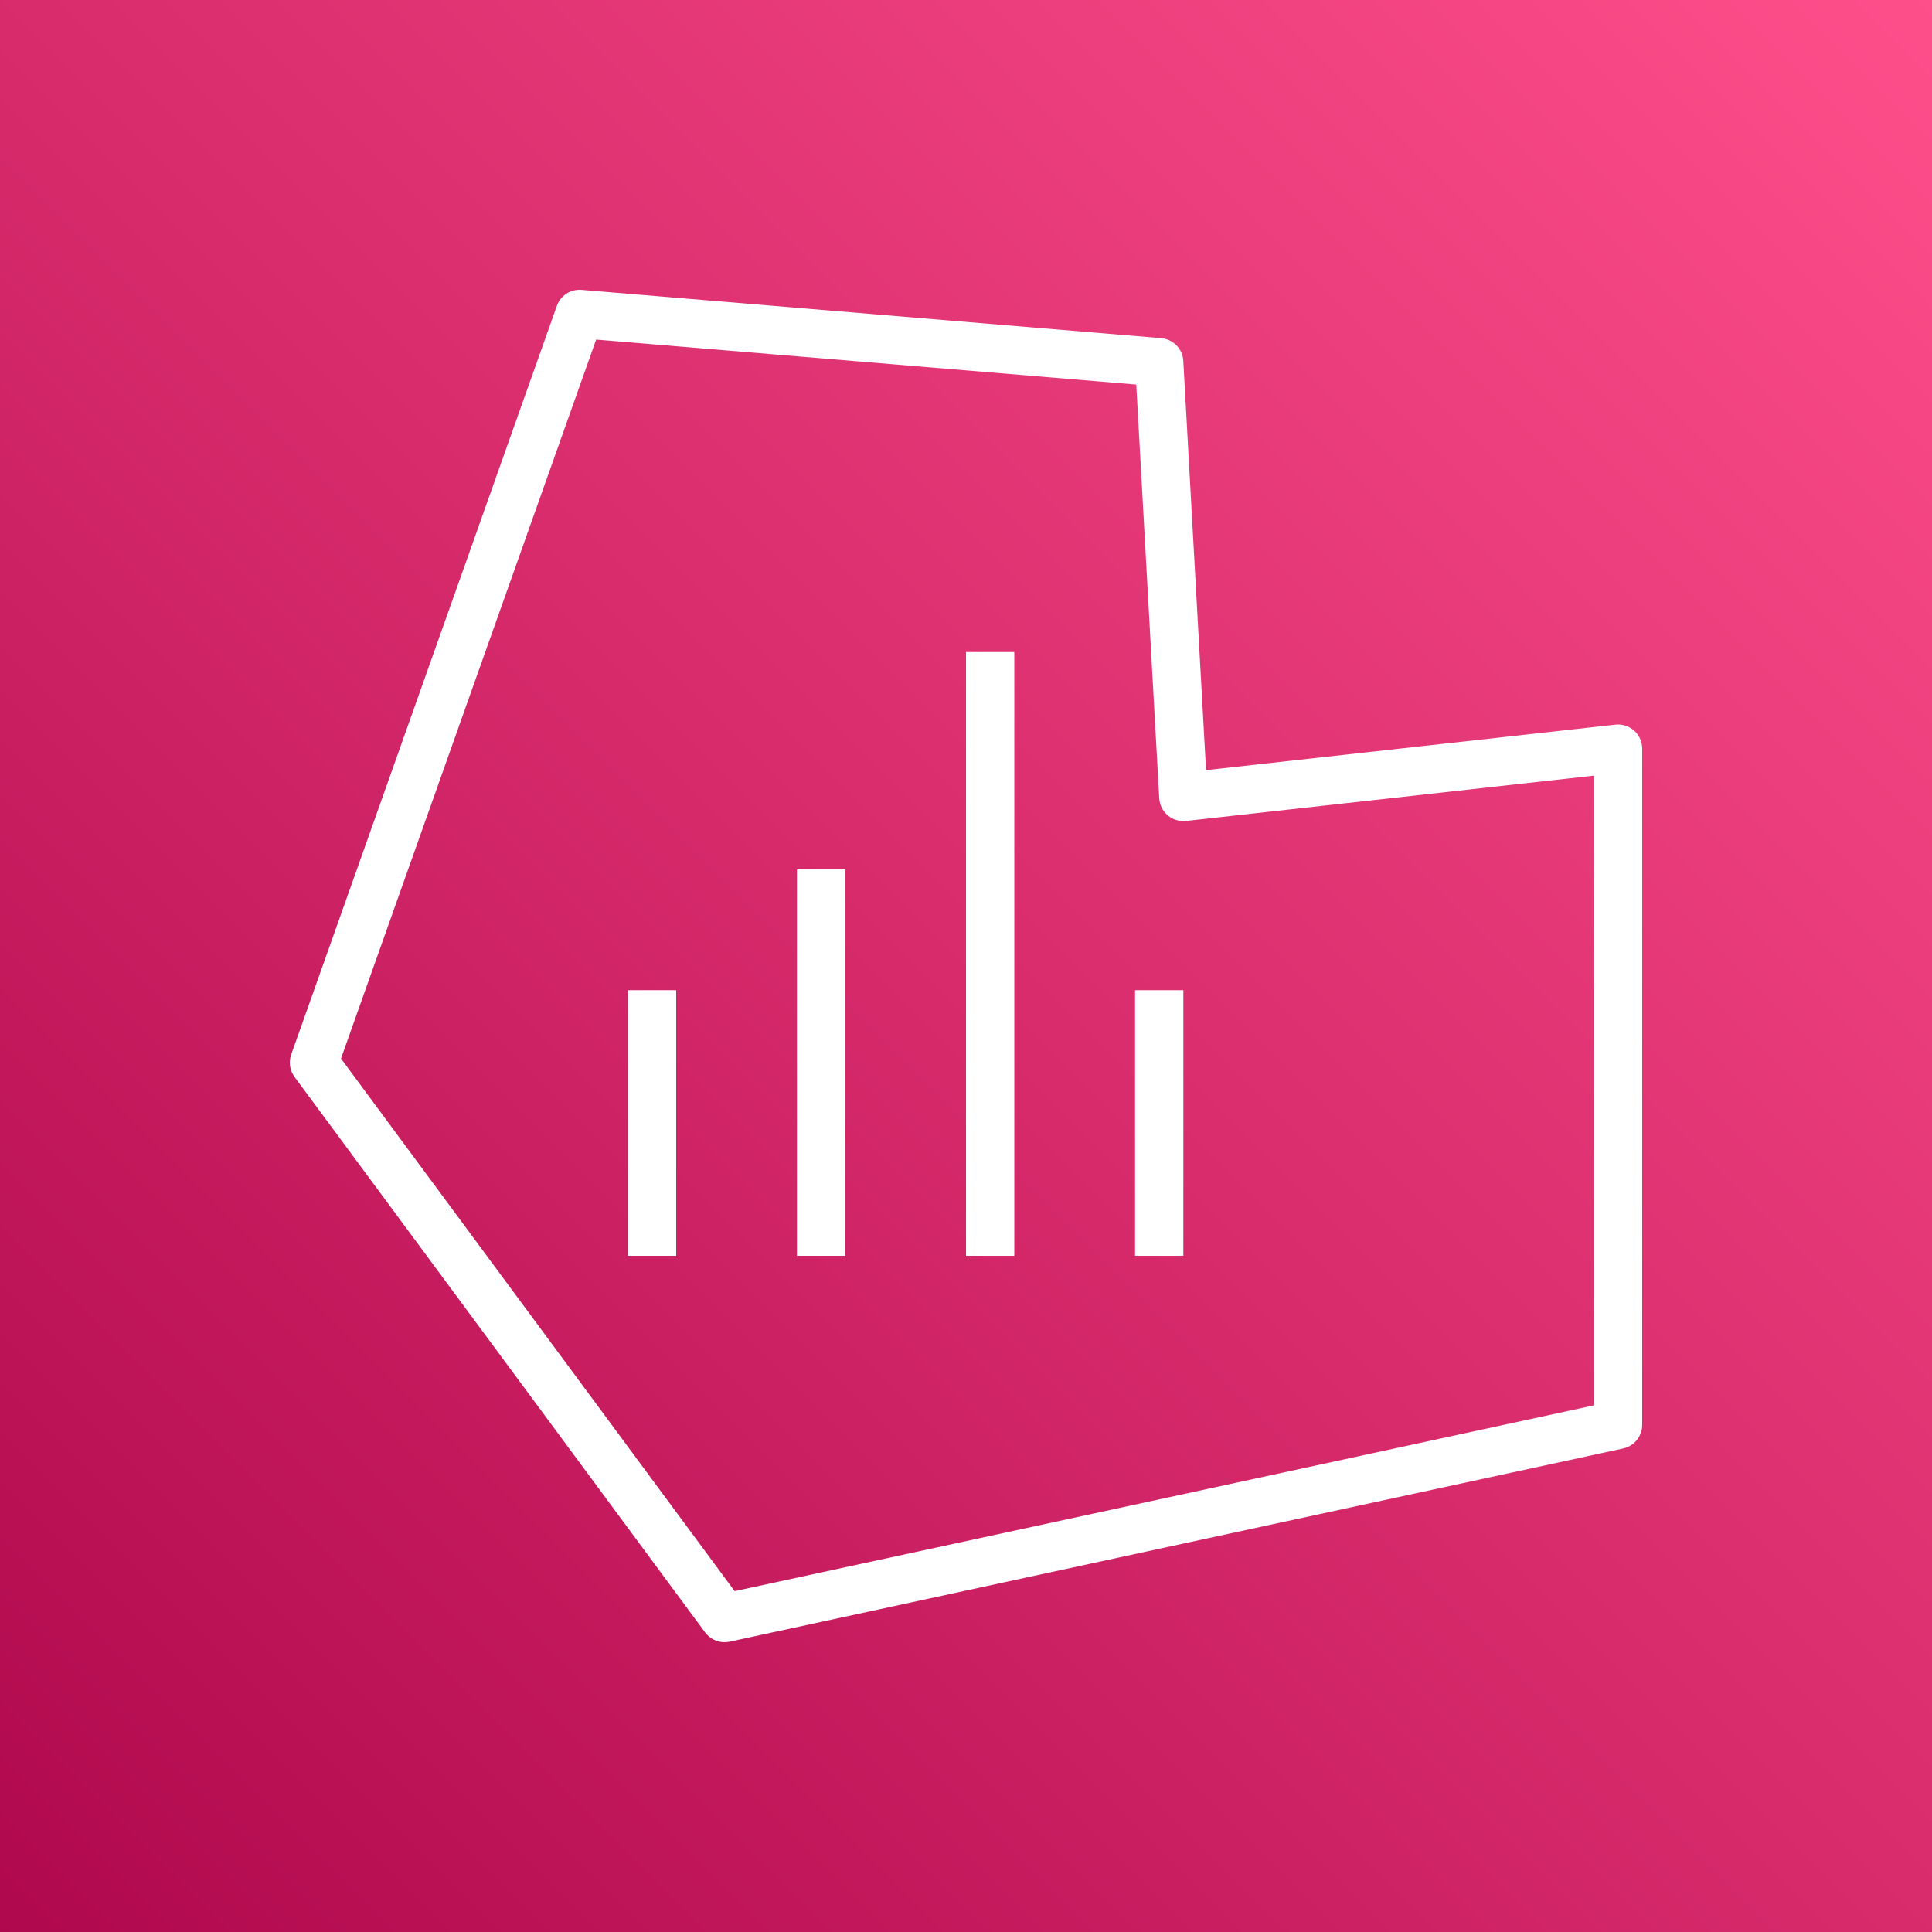
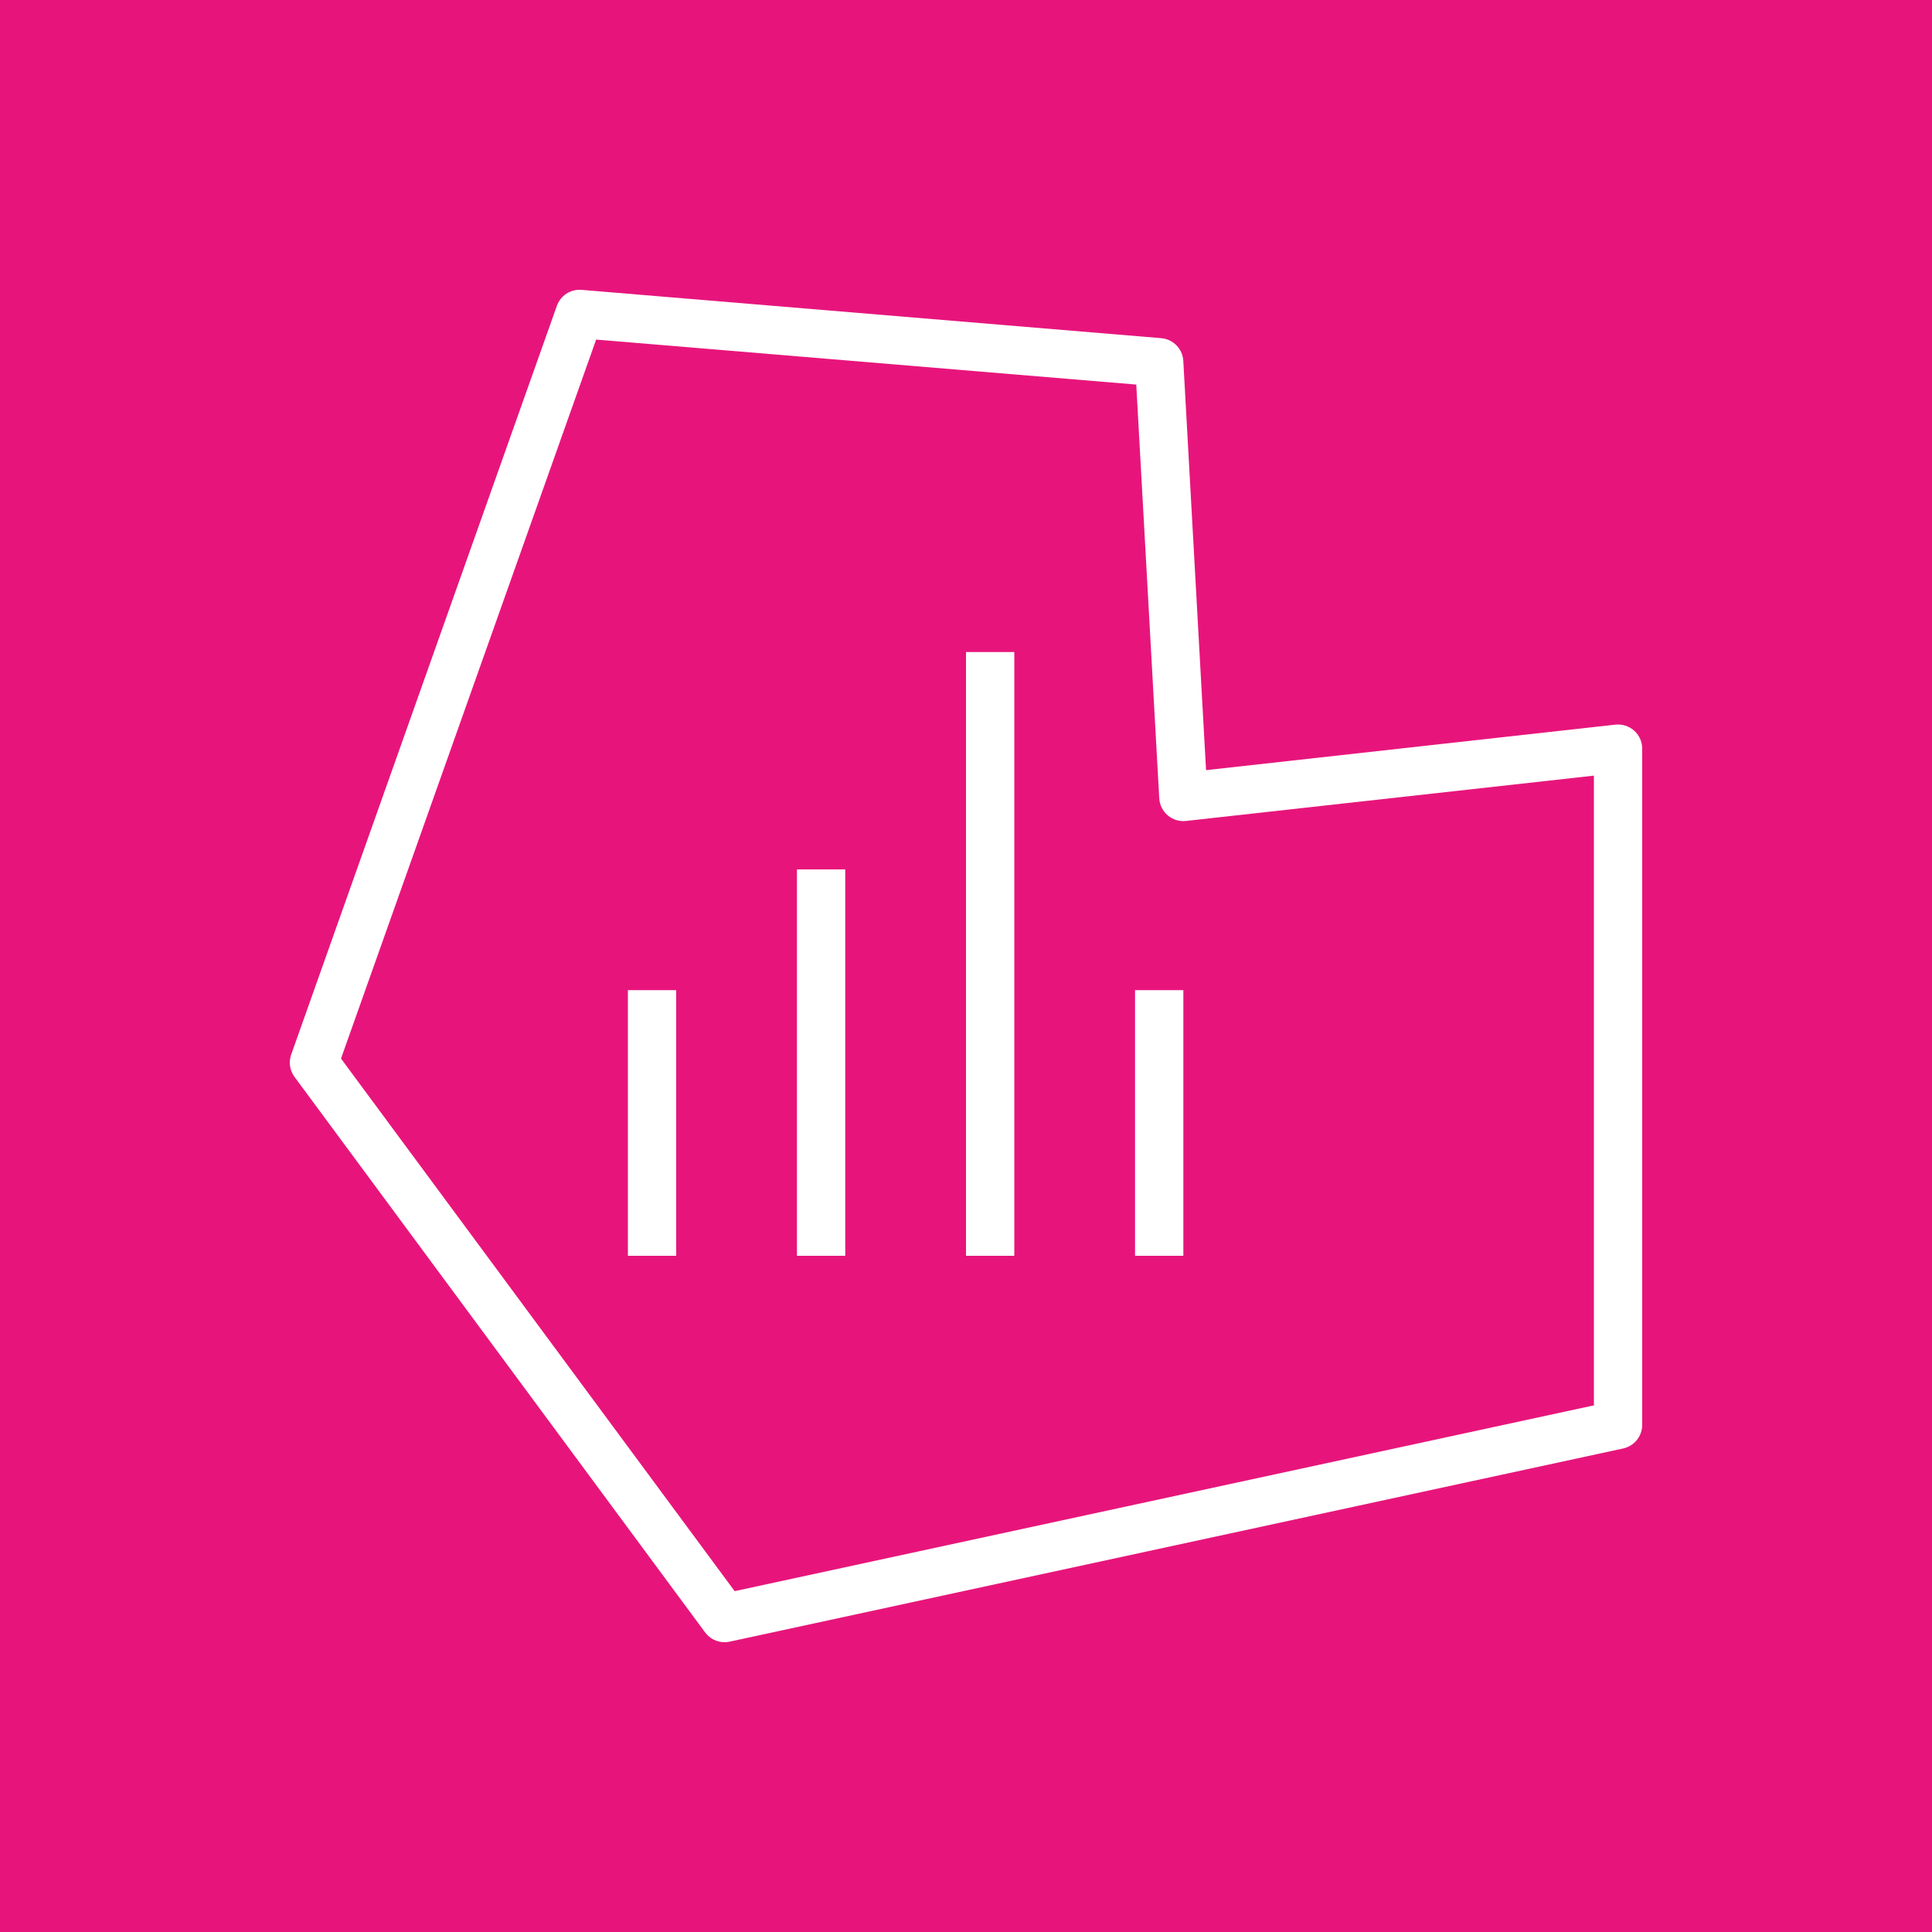
<svg xmlns="http://www.w3.org/2000/svg" width="80px" height="80px" viewBox="0 0 80 80" version="1.1">
-   <defs>
-     <linearGradient x1="0%" y1="100%" x2="100%" y2="0%" id="linearGradient-1">
-       <stop stop-color="#B0084D" offset="0%" />
-       <stop stop-color="#FF4F8B" offset="100%" />
-     </linearGradient>
-   </defs>
  <g id="Icon-Architecture/64/Arch_Amazon-Managed-Service-for-Grafana_64" stroke="none" stroke-width="1" fill="none" fill-rule="evenodd">
-     <g id="Rectangle" fill="url(#linearGradient-1)">
+     <g id="Rectangle" fill="#E7157B">
      <rect x="0" y="0" width="80" height="80" />
    </g>
    <g id="Icon-Service/64/Amazon-Managed-Service-for-Grafana_64" transform="translate(8, 8)" fill="#FFFFFF">
      <path d="M18,44 L20,44 L20,33 L18,33 L18,44 Z M39,44 L41,44 L41,33 L39,33 L39,44 Z M32,44 L34,44 L34,19 L32,19 L32,44 Z M25,44 L27,44 L27,28 L25,28 L25,44 Z M58,50.193 L22.42,57.886 L6.12,35.833 L16.685,6.061 L39.05,7.924 L40.002,25.056 C40.017,25.33 40.145,25.586 40.355,25.763 C40.565,25.941 40.84,26.025 41.111,25.994 L58,24.117 L58,50.193 Z M59.667,22.255 C59.454,22.065 59.171,21.976 58.89,22.006 L41.94,23.89 L40.998,6.944 C40.971,6.446 40.58,6.045 40.083,6.003 L16.083,4.003 C15.624,3.966 15.209,4.238 15.058,4.666 L4.058,35.666 C3.947,35.979 3.998,36.327 4.197,36.594 L21.197,59.594 C21.387,59.853 21.687,60 22,60 C22.071,60 22.141,59.993 22.211,59.978 L59.211,51.978 C59.672,51.878 60,51.471 60,51 L60,23 C60,22.715 59.879,22.444 59.667,22.255 L59.667,22.255 Z" id="Fill-5" />
    </g>
  </g>
</svg>
